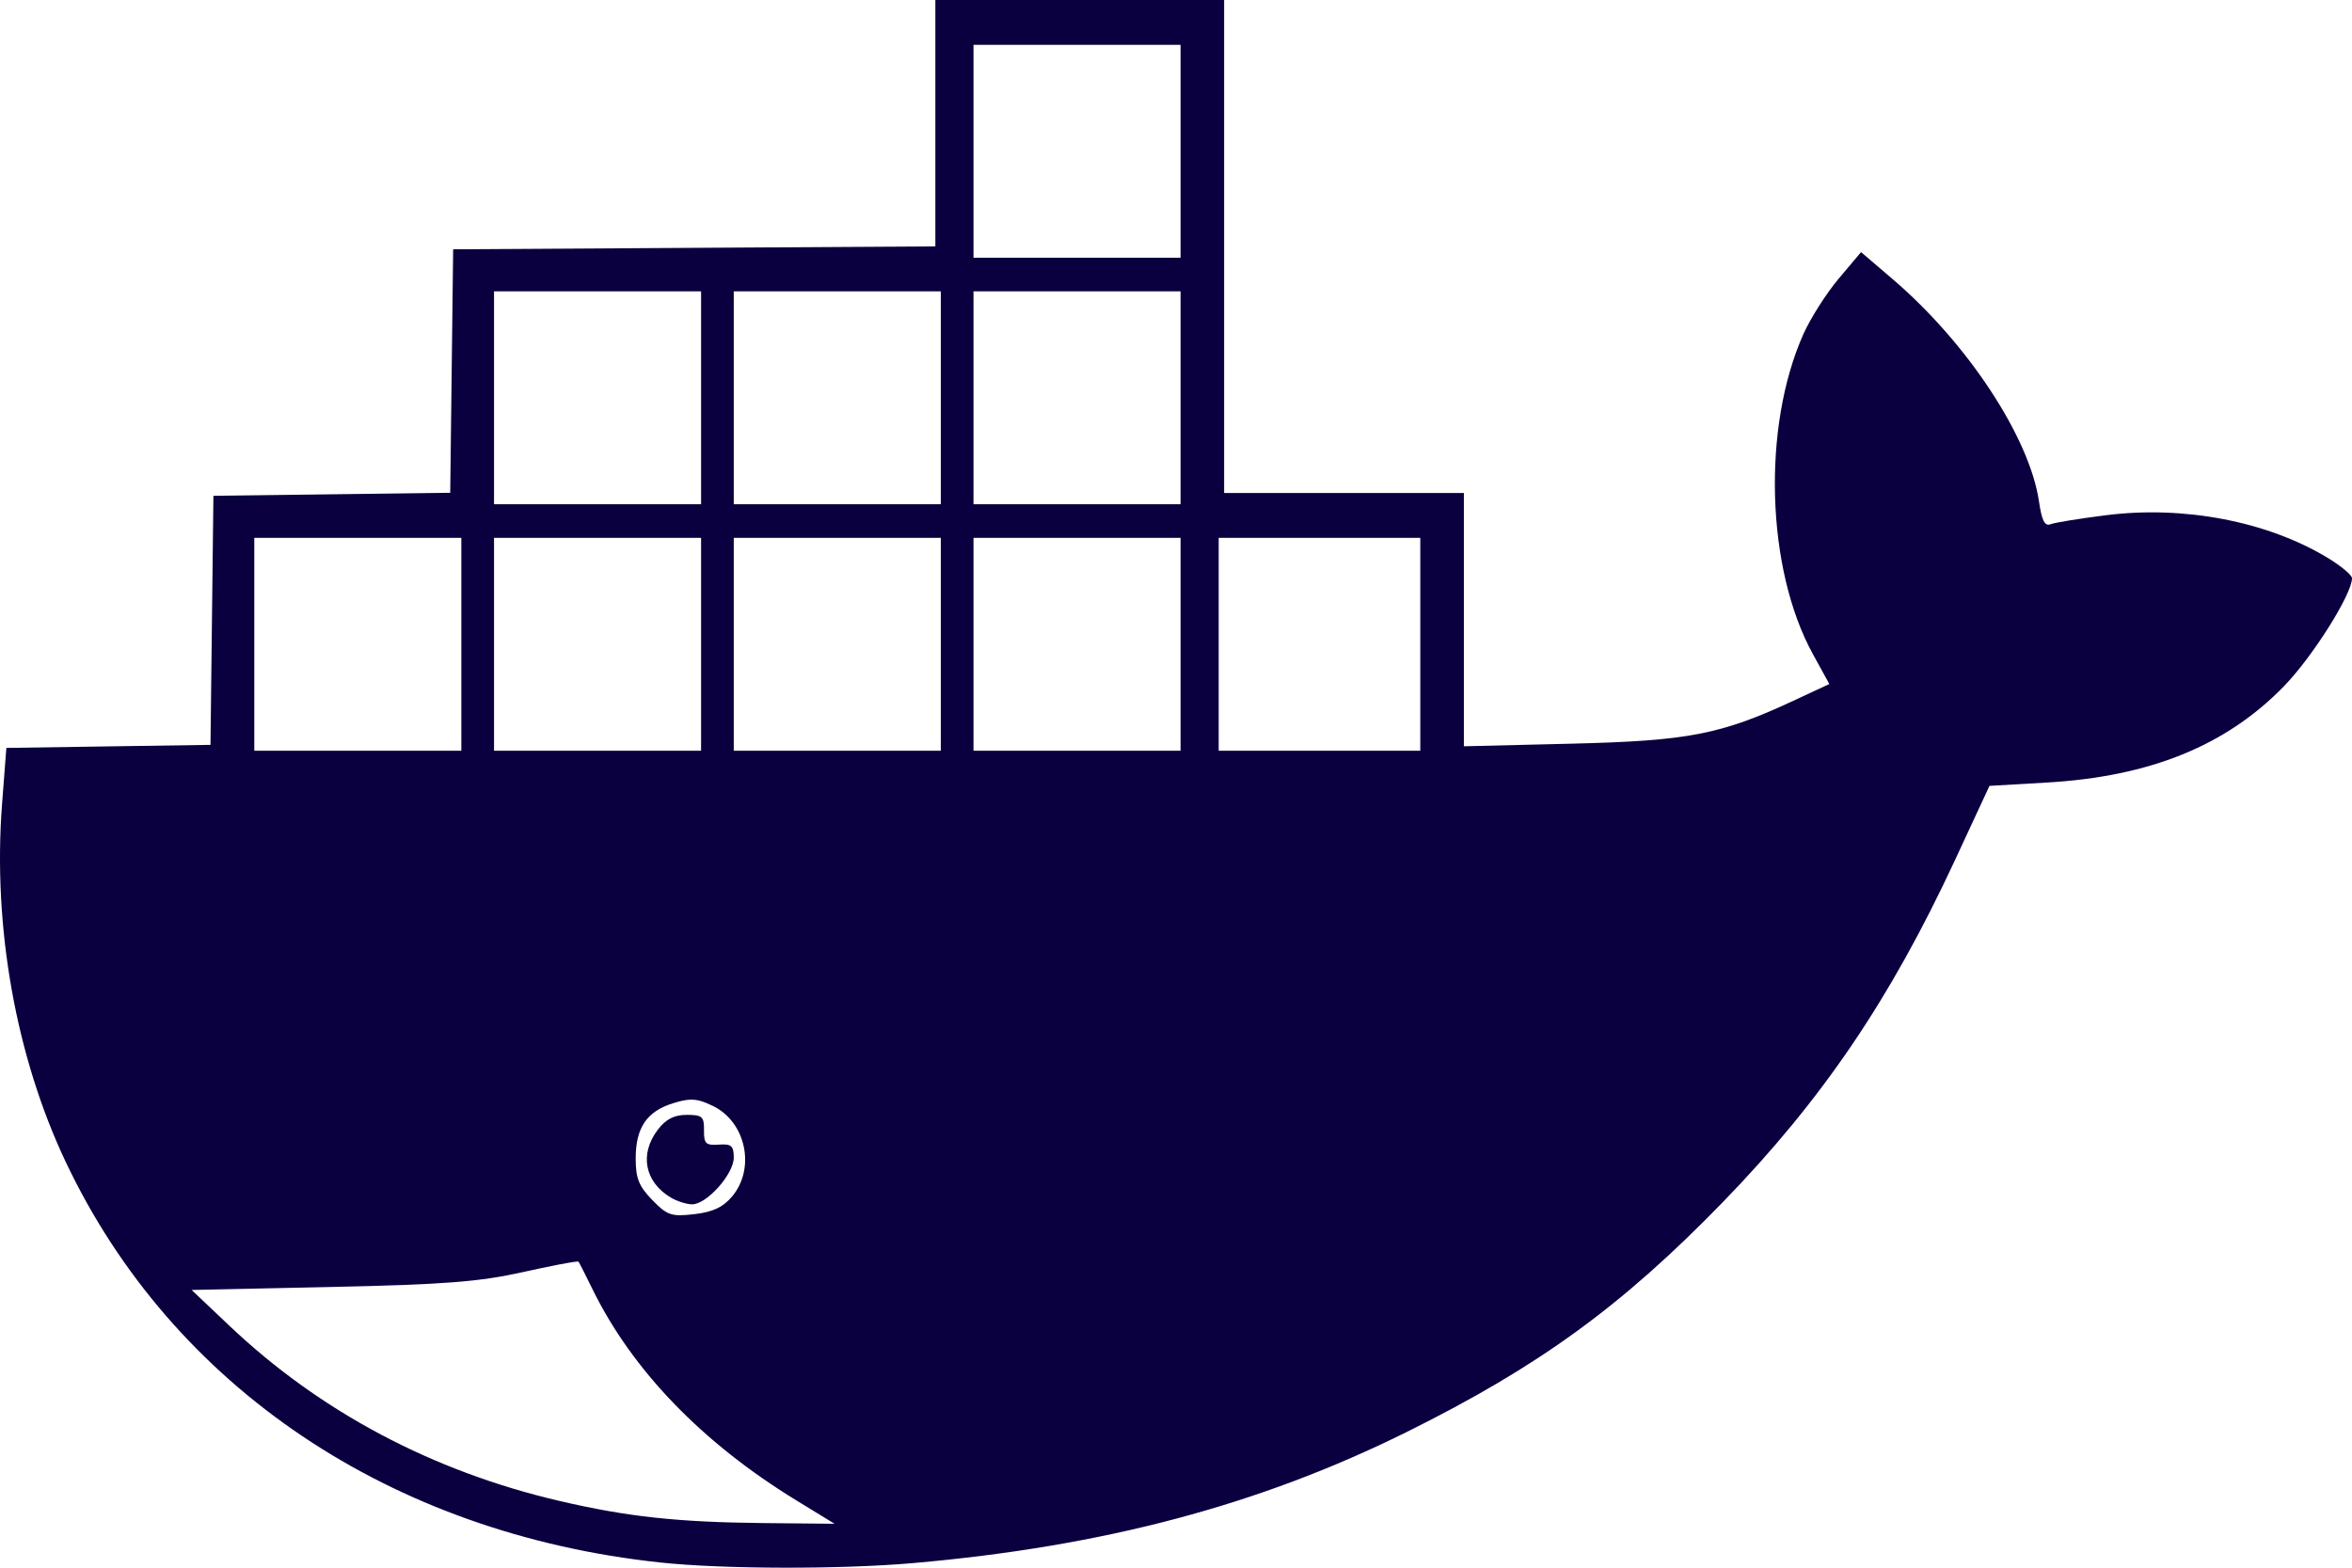
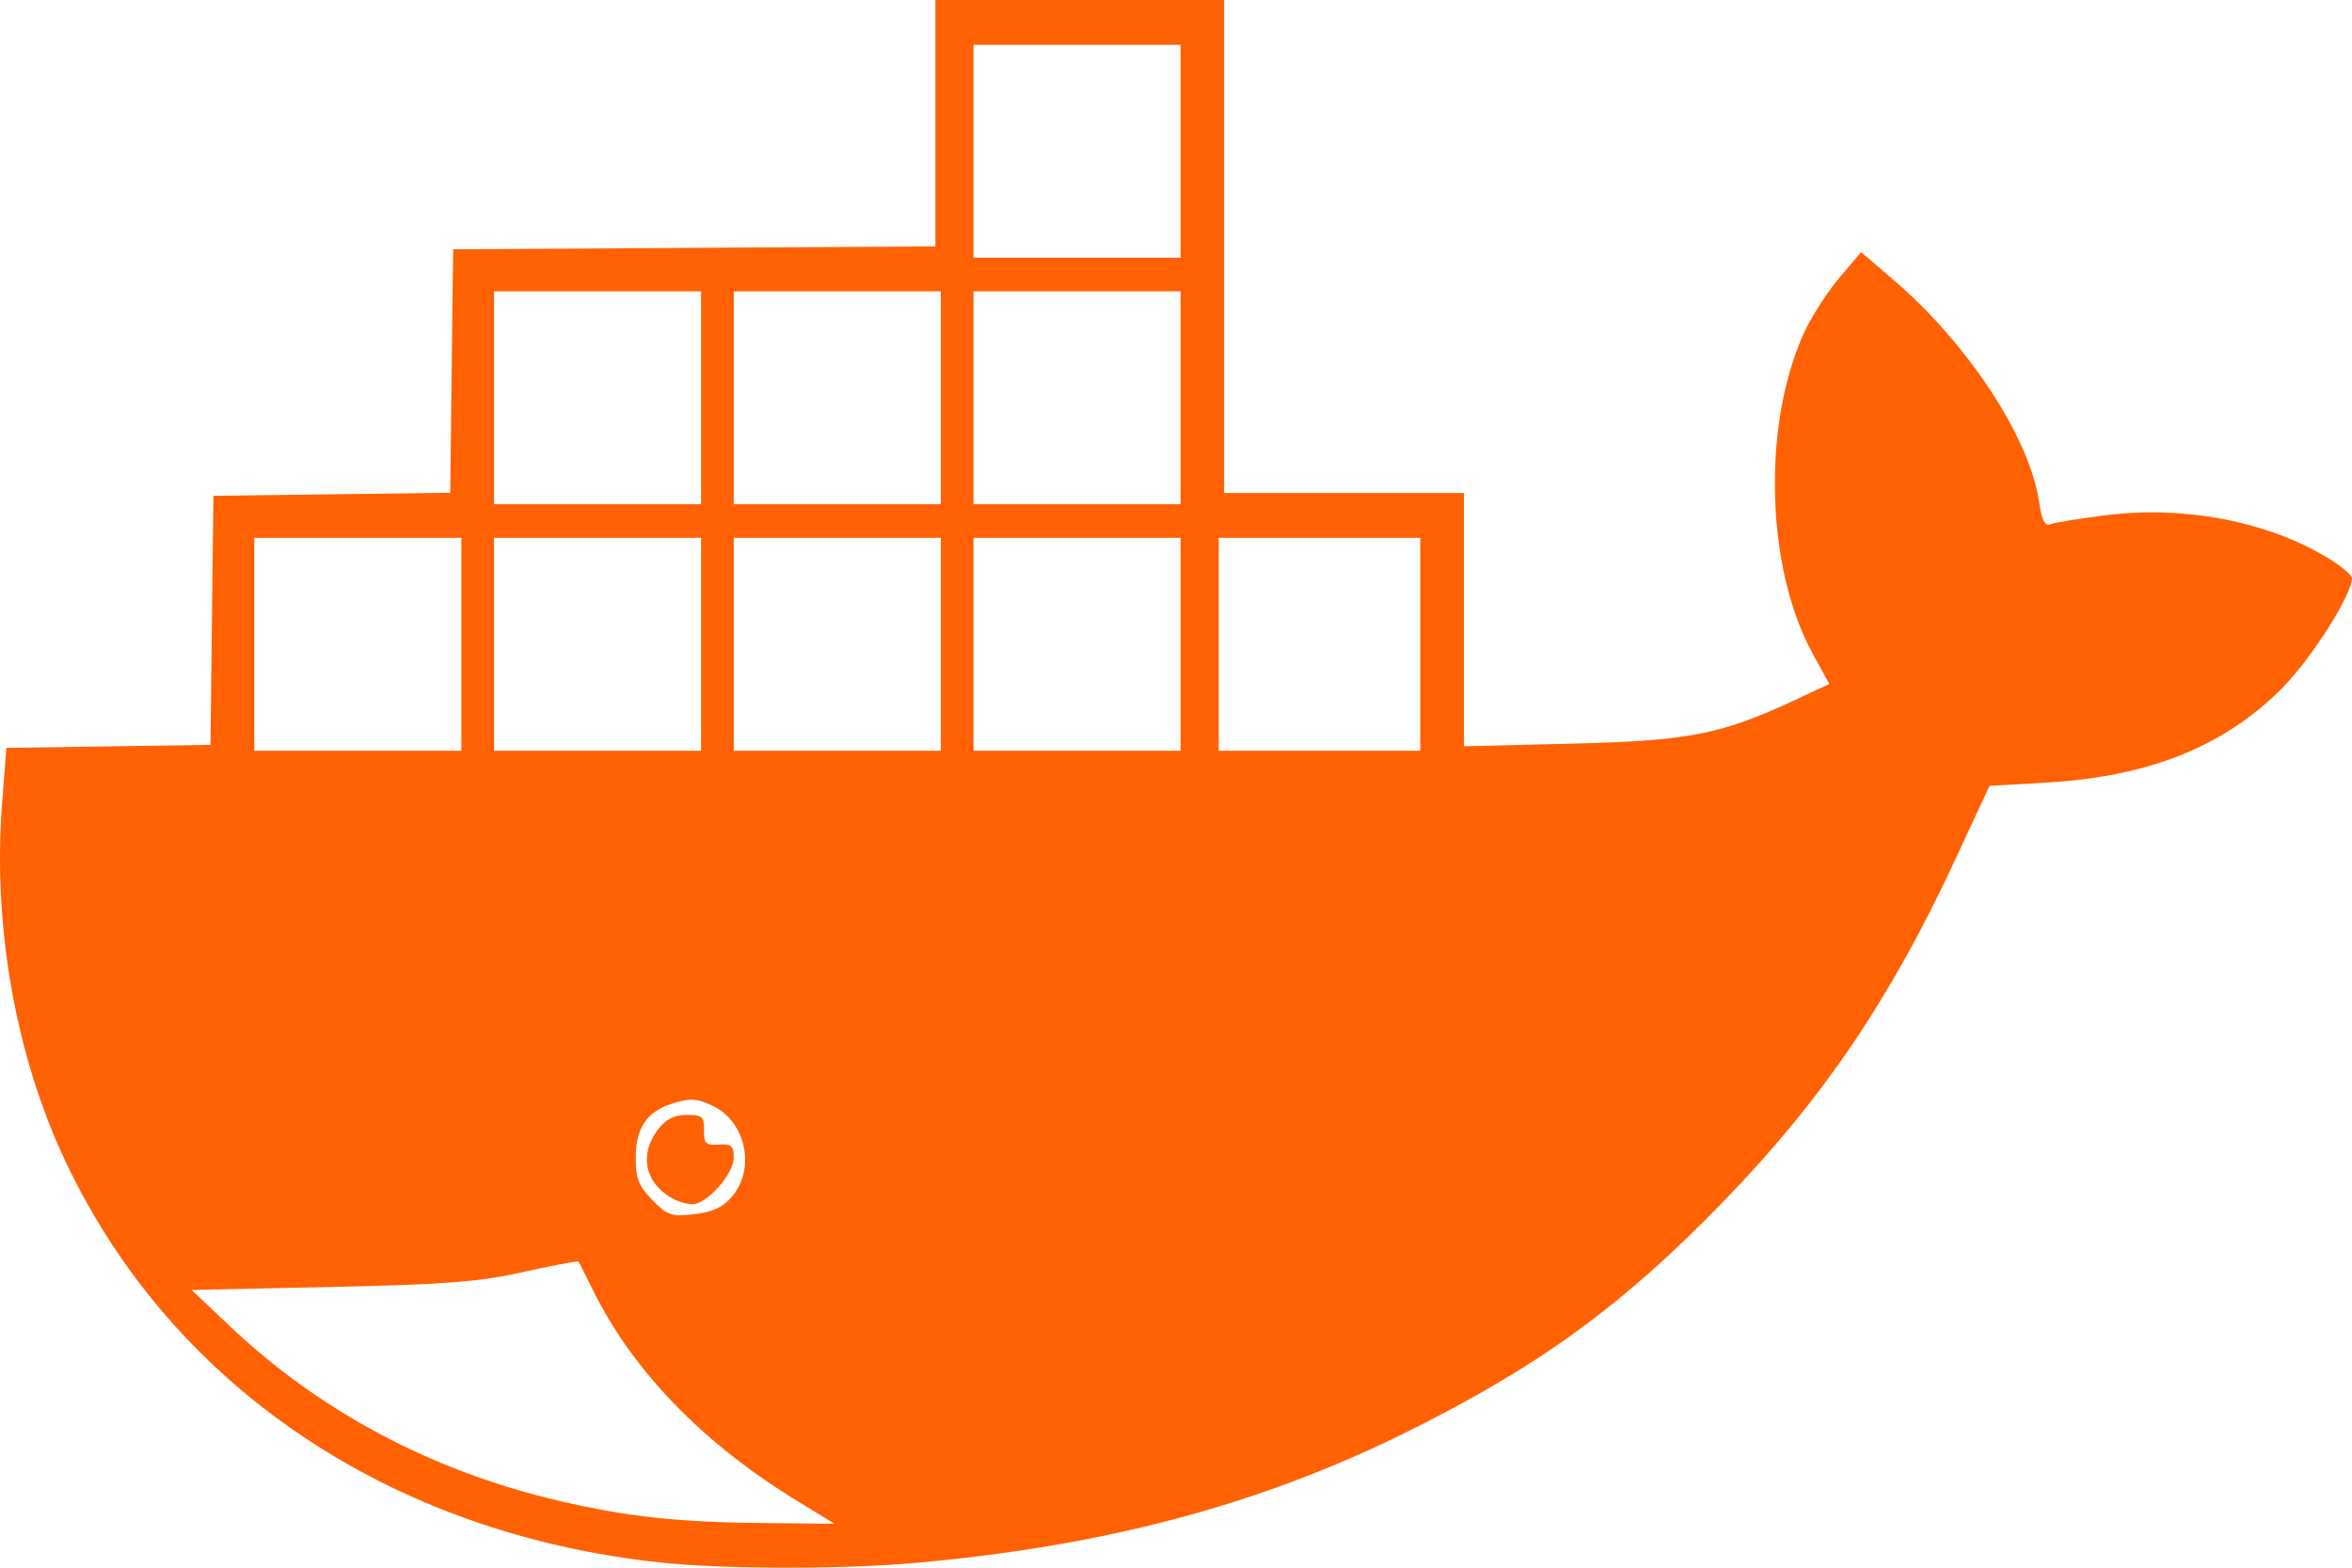
- <svg xmlns="http://www.w3.org/2000/svg" version="1.1" preserveAspectRatio="none" x="0px" y="0px" width="300" height="200" viewBox="0 0 300 200" id="svg2">
+ <svg xmlns="http://www.w3.org/2000/svg" id="svg2" viewBox="0 0 300 200" height="200" width="300" y="0px" x="0px" preserveAspectRatio="none" version="1.1">
  <defs id="defs4" />
-   <rect x="-295.969" y="211.747" display="none" width="334.407" height="263.333" id="rect3-4" style="clip-rule:evenodd;display:none;fill:#e7e7e7;fill-rule:evenodd" />
-   <g style="display:none" id="g8-0" display="none" transform="matrix(0.6500126,0,0,0.6718737,-1.456424,5.210411)">
-     <path style="display:inline;fill:#394d54" id="path10-1" d="m 61.093,319.89 c 6.023,0 11.763,-0.157 17.219,-0.464 0.476,-0.026 0.932,-0.063 1.402,-0.092 0.005,-0.002 0.008,-0.002 0.012,-0.002 13.872,-0.855 25.876,-2.708 35.902,-5.57 0.002,-0.002 0.004,-0.002 0.006,-0.002 1.823,-0.521 3.588,-1.07 5.282,-1.656 1.894,-0.657 2.896,-2.725 2.241,-4.618 -0.656,-1.895 -2.722,-2.899 -4.618,-2.24 -12.734,4.412 -29.535,6.842 -50.125,7.298 -0.002,0 -0.004,0 -0.005,0 -10.477,0.232 -21.93,-0.044 -34.352,-0.843 0,0 0,0 -0.001,0 -0.635,-0.038 -1.259,-0.075 -1.9,-0.118 -1.995,-0.128 -3.731,1.374 -3.869,3.375 -0.136,1.999 1.376,3.73 3.375,3.866 2.537,0.173 5.03,0.321 7.49,0.453 0.392,0.021 0.77,0.034 1.158,0.054 l 0,0 c 7.256,0.366 14.194,0.559 20.783,0.559 z" display="inline" />
+   <rect style="clip-rule:evenodd;display:none;fill:#e7e7e7;fill-rule:evenodd" id="rect3-4" height="263.333" width="334.407" display="none" y="211.747" x="-295.969" />
+   <g transform="matrix(0.6500126,0,0,0.6718737,-1.456424,5.210411)" display="none" id="g8-0" style="display:none">
+     <path display="inline" d="m 61.093,319.89 c 6.023,0 11.763,-0.157 17.219,-0.464 0.476,-0.026 0.932,-0.063 1.402,-0.092 0.005,-0.002 0.008,-0.002 0.012,-0.002 13.872,-0.855 25.876,-2.708 35.902,-5.57 0.002,-0.002 0.004,-0.002 0.006,-0.002 1.823,-0.521 3.588,-1.07 5.282,-1.656 1.894,-0.657 2.896,-2.725 2.241,-4.618 -0.656,-1.895 -2.722,-2.899 -4.618,-2.24 -12.734,4.412 -29.535,6.842 -50.125,7.298 -0.002,0 -0.004,0 -0.005,0 -10.477,0.232 -21.93,-0.044 -34.352,-0.843 0,0 0,0 -0.001,0 -0.635,-0.038 -1.259,-0.075 -1.9,-0.118 -1.995,-0.128 -3.731,1.374 -3.869,3.375 -0.136,1.999 1.376,3.73 3.375,3.866 2.537,0.173 5.03,0.321 7.49,0.453 0.392,0.021 0.77,0.034 1.158,0.054 l 0,0 c 7.256,0.366 14.194,0.559 20.783,0.559 z" id="path10-1" style="display:inline;fill:#394d54" />
  </g>
-   <rect x="-295.969" y="211.747" display="none" width="334.407" height="263.333" id="rect3" style="clip-rule:evenodd;display:none;fill:#e7e7e7;fill-rule:evenodd" />
-   <g style="display:none" id="g8" display="none" transform="matrix(0.6500125,0,0,0.6718737,-1.456425,5.210411)">
-     <path style="display:inline;fill:#394d54" id="path10" d="m 61.093,319.89 c 6.023,0 11.763,-0.157 17.219,-0.464 0.476,-0.026 0.932,-0.063 1.402,-0.092 0.005,-0.002 0.008,-0.002 0.012,-0.002 13.872,-0.855 25.876,-2.708 35.902,-5.57 0.002,-0.002 0.004,-0.002 0.006,-0.002 1.823,-0.521 3.588,-1.07 5.282,-1.656 1.894,-0.657 2.896,-2.725 2.241,-4.618 -0.656,-1.895 -2.722,-2.899 -4.618,-2.24 -12.734,4.412 -29.535,6.842 -50.125,7.298 -0.002,0 -0.004,0 -0.005,0 -10.477,0.232 -21.93,-0.044 -34.352,-0.843 0,0 0,0 -0.001,0 -0.635,-0.038 -1.259,-0.075 -1.9,-0.118 -1.995,-0.128 -3.731,1.374 -3.869,3.375 -0.136,1.999 1.376,3.73 3.375,3.866 2.537,0.173 5.03,0.321 7.49,0.453 0.392,0.021 0.77,0.034 1.158,0.054 l 0,0 c 7.256,0.366 14.194,0.559 20.783,0.559 z" display="inline" />
+   <rect style="clip-rule:evenodd;display:none;fill:#e7e7e7;fill-rule:evenodd" id="rect3" height="263.333" width="334.407" display="none" y="211.747" x="-295.969" />
+   <g transform="matrix(0.6500125,0,0,0.6718737,-1.456425,5.210411)" display="none" id="g8" style="display:none">
+     <path display="inline" d="m 61.093,319.89 c 6.023,0 11.763,-0.157 17.219,-0.464 0.476,-0.026 0.932,-0.063 1.402,-0.092 0.005,-0.002 0.008,-0.002 0.012,-0.002 13.872,-0.855 25.876,-2.708 35.902,-5.57 0.002,-0.002 0.004,-0.002 0.006,-0.002 1.823,-0.521 3.588,-1.07 5.282,-1.656 1.894,-0.657 2.896,-2.725 2.241,-4.618 -0.656,-1.895 -2.722,-2.899 -4.618,-2.24 -12.734,4.412 -29.535,6.842 -50.125,7.298 -0.002,0 -0.004,0 -0.005,0 -10.477,0.232 -21.93,-0.044 -34.352,-0.843 0,0 0,0 -0.001,0 -0.635,-0.038 -1.259,-0.075 -1.9,-0.118 -1.995,-0.128 -3.731,1.374 -3.869,3.375 -0.136,1.999 1.376,3.73 3.375,3.866 2.537,0.173 5.03,0.321 7.49,0.453 0.392,0.021 0.77,0.034 1.158,0.054 l 0,0 c 7.256,0.366 14.194,0.559 20.783,0.559 z" id="path10" style="display:inline;fill:#394d54" />
  </g>
-   <rect style="clip-rule:evenodd;display:none;fill:#e7e7e7;fill-rule:evenodd" id="rect3-4-9" height="166.724" width="211.723" display="none" y="180.346" x="169.818" />
-   <g transform="matrix(0.4115422,0,0,0.4253831,356.2824,49.58164)" display="none" id="g8-0-9" style="display:none">
-     <path display="inline" d="m 61.093,319.89 c 6.023,0 11.763,-0.157 17.219,-0.464 0.476,-0.026 0.932,-0.063 1.402,-0.092 0.005,-0.002 0.008,-0.002 0.012,-0.002 13.872,-0.855 25.876,-2.708 35.902,-5.57 0.002,-0.002 0.004,-0.002 0.006,-0.002 1.823,-0.521 3.588,-1.07 5.282,-1.656 1.894,-0.657 2.896,-2.725 2.241,-4.618 -0.656,-1.895 -2.722,-2.899 -4.618,-2.24 -12.734,4.412 -29.535,6.842 -50.125,7.298 -0.002,0 -0.004,0 -0.005,0 -10.477,0.232 -21.93,-0.044 -34.352,-0.843 0,0 0,0 -0.001,0 -0.635,-0.038 -1.259,-0.075 -1.9,-0.118 -1.995,-0.128 -3.731,1.374 -3.869,3.375 -0.136,1.999 1.376,3.73 3.375,3.866 2.537,0.173 5.03,0.321 7.49,0.453 0.392,0.021 0.77,0.034 1.158,0.054 l 0,0 c 7.256,0.366 14.194,0.559 20.783,0.559 z" id="path10-1-0" style="display:inline;fill:#394d54" />
+   <rect x="169.818" y="180.346" display="none" width="211.723" height="166.724" id="rect3-4-9" style="clip-rule:evenodd;display:none;fill:#e7e7e7;fill-rule:evenodd" />
+   <g style="display:none" id="g8-0-9" display="none" transform="matrix(0.4115422,0,0,0.4253831,356.2824,49.58164)">
+     <path style="display:inline;fill:#394d54" id="path10-1-0" d="m 61.093,319.89 c 6.023,0 11.763,-0.157 17.219,-0.464 0.476,-0.026 0.932,-0.063 1.402,-0.092 0.005,-0.002 0.008,-0.002 0.012,-0.002 13.872,-0.855 25.876,-2.708 35.902,-5.57 0.002,-0.002 0.004,-0.002 0.006,-0.002 1.823,-0.521 3.588,-1.07 5.282,-1.656 1.894,-0.657 2.896,-2.725 2.241,-4.618 -0.656,-1.895 -2.722,-2.899 -4.618,-2.24 -12.734,4.412 -29.535,6.842 -50.125,7.298 -0.002,0 -0.004,0 -0.005,0 -10.477,0.232 -21.93,-0.044 -34.352,-0.843 0,0 0,0 -0.001,0 -0.635,-0.038 -1.259,-0.075 -1.9,-0.118 -1.995,-0.128 -3.731,1.374 -3.869,3.375 -0.136,1.999 1.376,3.73 3.375,3.866 2.537,0.173 5.03,0.321 7.49,0.453 0.392,0.021 0.77,0.034 1.158,0.054 l 0,0 c 7.256,0.366 14.194,0.559 20.783,0.559 z" display="inline" />
  </g>
-   <rect style="clip-rule:evenodd;display:none;fill:#e7e7e7;fill-rule:evenodd" id="rect3-7" height="166.724" width="211.723" display="none" y="180.346" x="169.818" />
-   <g transform="matrix(0.4115422,0,0,0.4253831,356.2824,49.58164)" display="none" id="g8-8" style="display:none">
-     <path display="inline" d="m 61.093,319.89 c 6.023,0 11.763,-0.157 17.219,-0.464 0.476,-0.026 0.932,-0.063 1.402,-0.092 0.005,-0.002 0.008,-0.002 0.012,-0.002 13.872,-0.855 25.876,-2.708 35.902,-5.57 0.002,-0.002 0.004,-0.002 0.006,-0.002 1.823,-0.521 3.588,-1.07 5.282,-1.656 1.894,-0.657 2.896,-2.725 2.241,-4.618 -0.656,-1.895 -2.722,-2.899 -4.618,-2.24 -12.734,4.412 -29.535,6.842 -50.125,7.298 -0.002,0 -0.004,0 -0.005,0 -10.477,0.232 -21.93,-0.044 -34.352,-0.843 0,0 0,0 -0.001,0 -0.635,-0.038 -1.259,-0.075 -1.9,-0.118 -1.995,-0.128 -3.731,1.374 -3.869,3.375 -0.136,1.999 1.376,3.73 3.375,3.866 2.537,0.173 5.03,0.321 7.49,0.453 0.392,0.021 0.77,0.034 1.158,0.054 l 0,0 c 7.256,0.366 14.194,0.559 20.783,0.559 z" id="path10-4" style="display:inline;fill:#394d54" />
+   <rect x="169.818" y="180.346" display="none" width="211.723" height="166.724" id="rect3-7" style="clip-rule:evenodd;display:none;fill:#e7e7e7;fill-rule:evenodd" />
+   <g style="display:none" id="g8-8" display="none" transform="matrix(0.4115422,0,0,0.4253831,356.2824,49.58164)">
+     <path style="display:inline;fill:#394d54" id="path10-4" d="m 61.093,319.89 c 6.023,0 11.763,-0.157 17.219,-0.464 0.476,-0.026 0.932,-0.063 1.402,-0.092 0.005,-0.002 0.008,-0.002 0.012,-0.002 13.872,-0.855 25.876,-2.708 35.902,-5.57 0.002,-0.002 0.004,-0.002 0.006,-0.002 1.823,-0.521 3.588,-1.07 5.282,-1.656 1.894,-0.657 2.896,-2.725 2.241,-4.618 -0.656,-1.895 -2.722,-2.899 -4.618,-2.24 -12.734,4.412 -29.535,6.842 -50.125,7.298 -0.002,0 -0.004,0 -0.005,0 -10.477,0.232 -21.93,-0.044 -34.352,-0.843 0,0 0,0 -0.001,0 -0.635,-0.038 -1.259,-0.075 -1.9,-0.118 -1.995,-0.128 -3.731,1.374 -3.869,3.375 -0.136,1.999 1.376,3.73 3.375,3.866 2.537,0.173 5.03,0.321 7.49,0.453 0.392,0.021 0.77,0.034 1.158,0.054 l 0,0 c 7.256,0.366 14.194,0.559 20.783,0.559 z" display="inline" />
  </g>
-   <path style="fill:#0a003f;fill-opacity:1;stroke:none" d="m 119.306,5.102e-5 0,15.716 0,15.717 L 88.553,31.618 57.8,31.805 57.613,47.337 57.426,62.868 42.324,63.061 27.221,63.254 27.034,79.139 26.848,95.027 13.83,95.221 0.812,95.416 0.263,102.564 c -1.203,15.641 1.765,32.291 8.154,45.743 13.606,28.647 41.373,47.341 75.793,51.03 7.971,0.854 23.025,0.889 32.316,0.072 24.285,-2.133 44.121,-7.405 62.895,-16.717 16.858,-8.361 27.471,-16.08 40.337,-29.337 12.651,-13.036 21.35,-25.857 29.611,-43.644 l 4.39,-9.452 7.309,-0.424 c 13.173,-0.763 22.874,-4.701 30.244,-12.28 C 294.979,83.784 300,75.813 300,73.764 c 0,-0.399 -1.423,-1.584 -3.161,-2.631 -7.658,-4.616 -18.244,-6.65 -28.153,-5.411 -3.385,0.423 -6.6,0.945 -7.143,1.159 -0.728,0.287 -1.112,-0.471 -1.465,-2.891 -1.19,-8.16 -9.092,-20.183 -18.635,-28.35 l -4.063,-3.477 -2.86,3.395 c -1.573,1.867 -3.6,5.057 -4.505,7.087 -5.274,11.834 -4.737,29.946 1.209,40.781 l 2.107,3.839 -4.489,2.093 c -9.331,4.351 -13.48,5.157 -28.398,5.518 l -13.726,0.332 0,-16.155 0,-16.155 -15.29,0 -15.29,0 0,-31.448 0,-31.448 -18.417,0 -18.417,0 z m 4.865,5.718 13.205,0 13.205,0 0,13.58 0,13.58 -13.205,0 -13.205,0 0,-13.58 0,-13.58 z M 63.013,37.166 l 13.205,0 13.205,0 0,13.58 0,13.58 -13.205,0 -13.205,0 0,-13.58 0,-13.58 z m 30.579,0 13.205,0 13.205,0 0,13.58 0,13.58 -13.205,0 -13.205,0 0,-13.58 0,-13.58 z m 30.579,0 13.205,0 13.205,0 0,13.58 0,13.58 -13.205,0 -13.205,0 0,-13.58 0,-13.58 z m -91.737,31.448 13.205,0 13.205,0 0,13.58 0,13.58 -13.205,0 -13.205,0 0,-13.58 0,-13.58 z m 30.579,0 13.205,0 13.205,0 0,13.58 0,13.58 -13.205,0 -13.205,0 0,-13.58 0,-13.58 z m 30.579,0 13.205,0 13.205,0 0,13.58 0,13.58 -13.205,0 -13.205,0 0,-13.58 0,-13.58 z m 30.579,0 13.205,0 13.205,0 0,13.58 0,13.58 -13.205,0 -13.205,0 0,-13.58 0,-13.58 z m 31.274,0 12.857,0 12.857,0 0,13.58 0,13.58 -12.857,0 -12.857,0 0,-13.58 0,-13.58 z m -67.527,71.685 c 0.97,-0.06 1.784,0.195 3.046,0.811 4.18,2.04 5.424,7.935 2.431,11.514 -1.158,1.384 -2.463,2 -4.831,2.274 -2.928,0.339 -3.452,0.163 -5.363,-1.802 -1.712,-1.761 -2.119,-2.775 -2.119,-5.291 0,-3.935 1.418,-6.026 4.79,-7.065 0.825,-0.254 1.464,-0.405 2.046,-0.441 z m -0.33,1.932 c -1.587,0 -2.653,0.546 -3.676,1.883 -2.385,3.118 -1.69,6.697 1.687,8.688 0.764,0.451 1.962,0.83 2.66,0.842 1.861,0.032 5.332,-3.844 5.332,-5.954 0,-1.517 -0.298,-1.778 -1.911,-1.664 -1.659,0.117 -1.908,-0.124 -1.884,-1.83 0.024,-1.743 -0.226,-1.966 -2.208,-1.966 z m -13.98,18.717 c 0.103,-0.006 0.163,-0.004 0.175,0.01 0.098,0.116 0.885,1.659 1.748,3.428 5.077,10.397 13.997,19.652 26.052,27.033 l 4.865,2.978 -9.035,-0.089 C 86.429,194.199 80.027,193.506 71.353,191.483 55.168,187.709 40.848,180.111 29.306,169.177 l -4.865,-4.608 17.722,-0.38 c 14.534,-0.311 18.956,-0.653 24.582,-1.91 3.302,-0.737 6.14,-1.286 6.863,-1.333 z" id="path4209" />
+   <path id="path4209" d="m 119.306,5.102e-5 0,15.716 0,15.717 L 88.553,31.618 57.8,31.805 57.613,47.337 57.426,62.868 42.324,63.061 27.221,63.254 27.034,79.139 26.848,95.027 13.83,95.221 0.812,95.416 0.263,102.564 c -1.203,15.641 1.765,32.291 8.154,45.743 13.606,28.647 41.373,47.341 75.793,51.03 7.971,0.854 23.025,0.889 32.316,0.072 24.285,-2.133 44.121,-7.405 62.895,-16.717 16.858,-8.361 27.471,-16.08 40.337,-29.337 12.651,-13.036 21.35,-25.857 29.611,-43.644 l 4.39,-9.452 7.309,-0.424 c 13.173,-0.763 22.874,-4.701 30.244,-12.28 C 294.979,83.784 300,75.813 300,73.764 c 0,-0.399 -1.423,-1.584 -3.161,-2.631 -7.658,-4.616 -18.244,-6.65 -28.153,-5.411 -3.385,0.423 -6.6,0.945 -7.143,1.159 -0.728,0.287 -1.112,-0.471 -1.465,-2.891 -1.19,-8.16 -9.092,-20.183 -18.635,-28.35 l -4.063,-3.477 -2.86,3.395 c -1.573,1.867 -3.6,5.057 -4.505,7.087 -5.274,11.834 -4.737,29.946 1.209,40.781 l 2.107,3.839 -4.489,2.093 c -9.331,4.351 -13.48,5.157 -28.398,5.518 l -13.726,0.332 0,-16.155 0,-16.155 -15.29,0 -15.29,0 0,-31.448 0,-31.448 -18.417,0 -18.417,0 z m 4.865,5.718 13.205,0 13.205,0 0,13.58 0,13.58 -13.205,0 -13.205,0 0,-13.58 0,-13.58 z M 63.013,37.166 l 13.205,0 13.205,0 0,13.58 0,13.58 -13.205,0 -13.205,0 0,-13.58 0,-13.58 z m 30.579,0 13.205,0 13.205,0 0,13.58 0,13.58 -13.205,0 -13.205,0 0,-13.58 0,-13.58 z m 30.579,0 13.205,0 13.205,0 0,13.58 0,13.58 -13.205,0 -13.205,0 0,-13.58 0,-13.58 z m -91.737,31.448 13.205,0 13.205,0 0,13.58 0,13.58 -13.205,0 -13.205,0 0,-13.58 0,-13.58 z m 30.579,0 13.205,0 13.205,0 0,13.58 0,13.58 -13.205,0 -13.205,0 0,-13.58 0,-13.58 z m 30.579,0 13.205,0 13.205,0 0,13.58 0,13.58 -13.205,0 -13.205,0 0,-13.58 0,-13.58 z m 30.579,0 13.205,0 13.205,0 0,13.58 0,13.58 -13.205,0 -13.205,0 0,-13.58 0,-13.58 z m 31.274,0 12.857,0 12.857,0 0,13.58 0,13.58 -12.857,0 -12.857,0 0,-13.58 0,-13.58 z m -67.527,71.685 c 0.97,-0.06 1.784,0.195 3.046,0.811 4.18,2.04 5.424,7.935 2.431,11.514 -1.158,1.384 -2.463,2 -4.831,2.274 -2.928,0.339 -3.452,0.163 -5.363,-1.802 -1.712,-1.761 -2.119,-2.775 -2.119,-5.291 0,-3.935 1.418,-6.026 4.79,-7.065 0.825,-0.254 1.464,-0.405 2.046,-0.441 z m -0.33,1.932 c -1.587,0 -2.653,0.546 -3.676,1.883 -2.385,3.118 -1.69,6.697 1.687,8.688 0.764,0.451 1.962,0.83 2.66,0.842 1.861,0.032 5.332,-3.844 5.332,-5.954 0,-1.517 -0.298,-1.778 -1.911,-1.664 -1.659,0.117 -1.908,-0.124 -1.884,-1.83 0.024,-1.743 -0.226,-1.966 -2.208,-1.966 z m -13.98,18.717 c 0.103,-0.006 0.163,-0.004 0.175,0.01 0.098,0.116 0.885,1.659 1.748,3.428 5.077,10.397 13.997,19.652 26.052,27.033 l 4.865,2.978 -9.035,-0.089 C 86.429,194.199 80.027,193.506 71.353,191.483 55.168,187.709 40.848,180.111 29.306,169.177 l -4.865,-4.608 17.722,-0.38 c 14.534,-0.311 18.956,-0.653 24.582,-1.91 3.302,-0.737 6.14,-1.286 6.863,-1.333 z" style="fill:#ff6103;fill-opacity:1;stroke:none" />
</svg>
